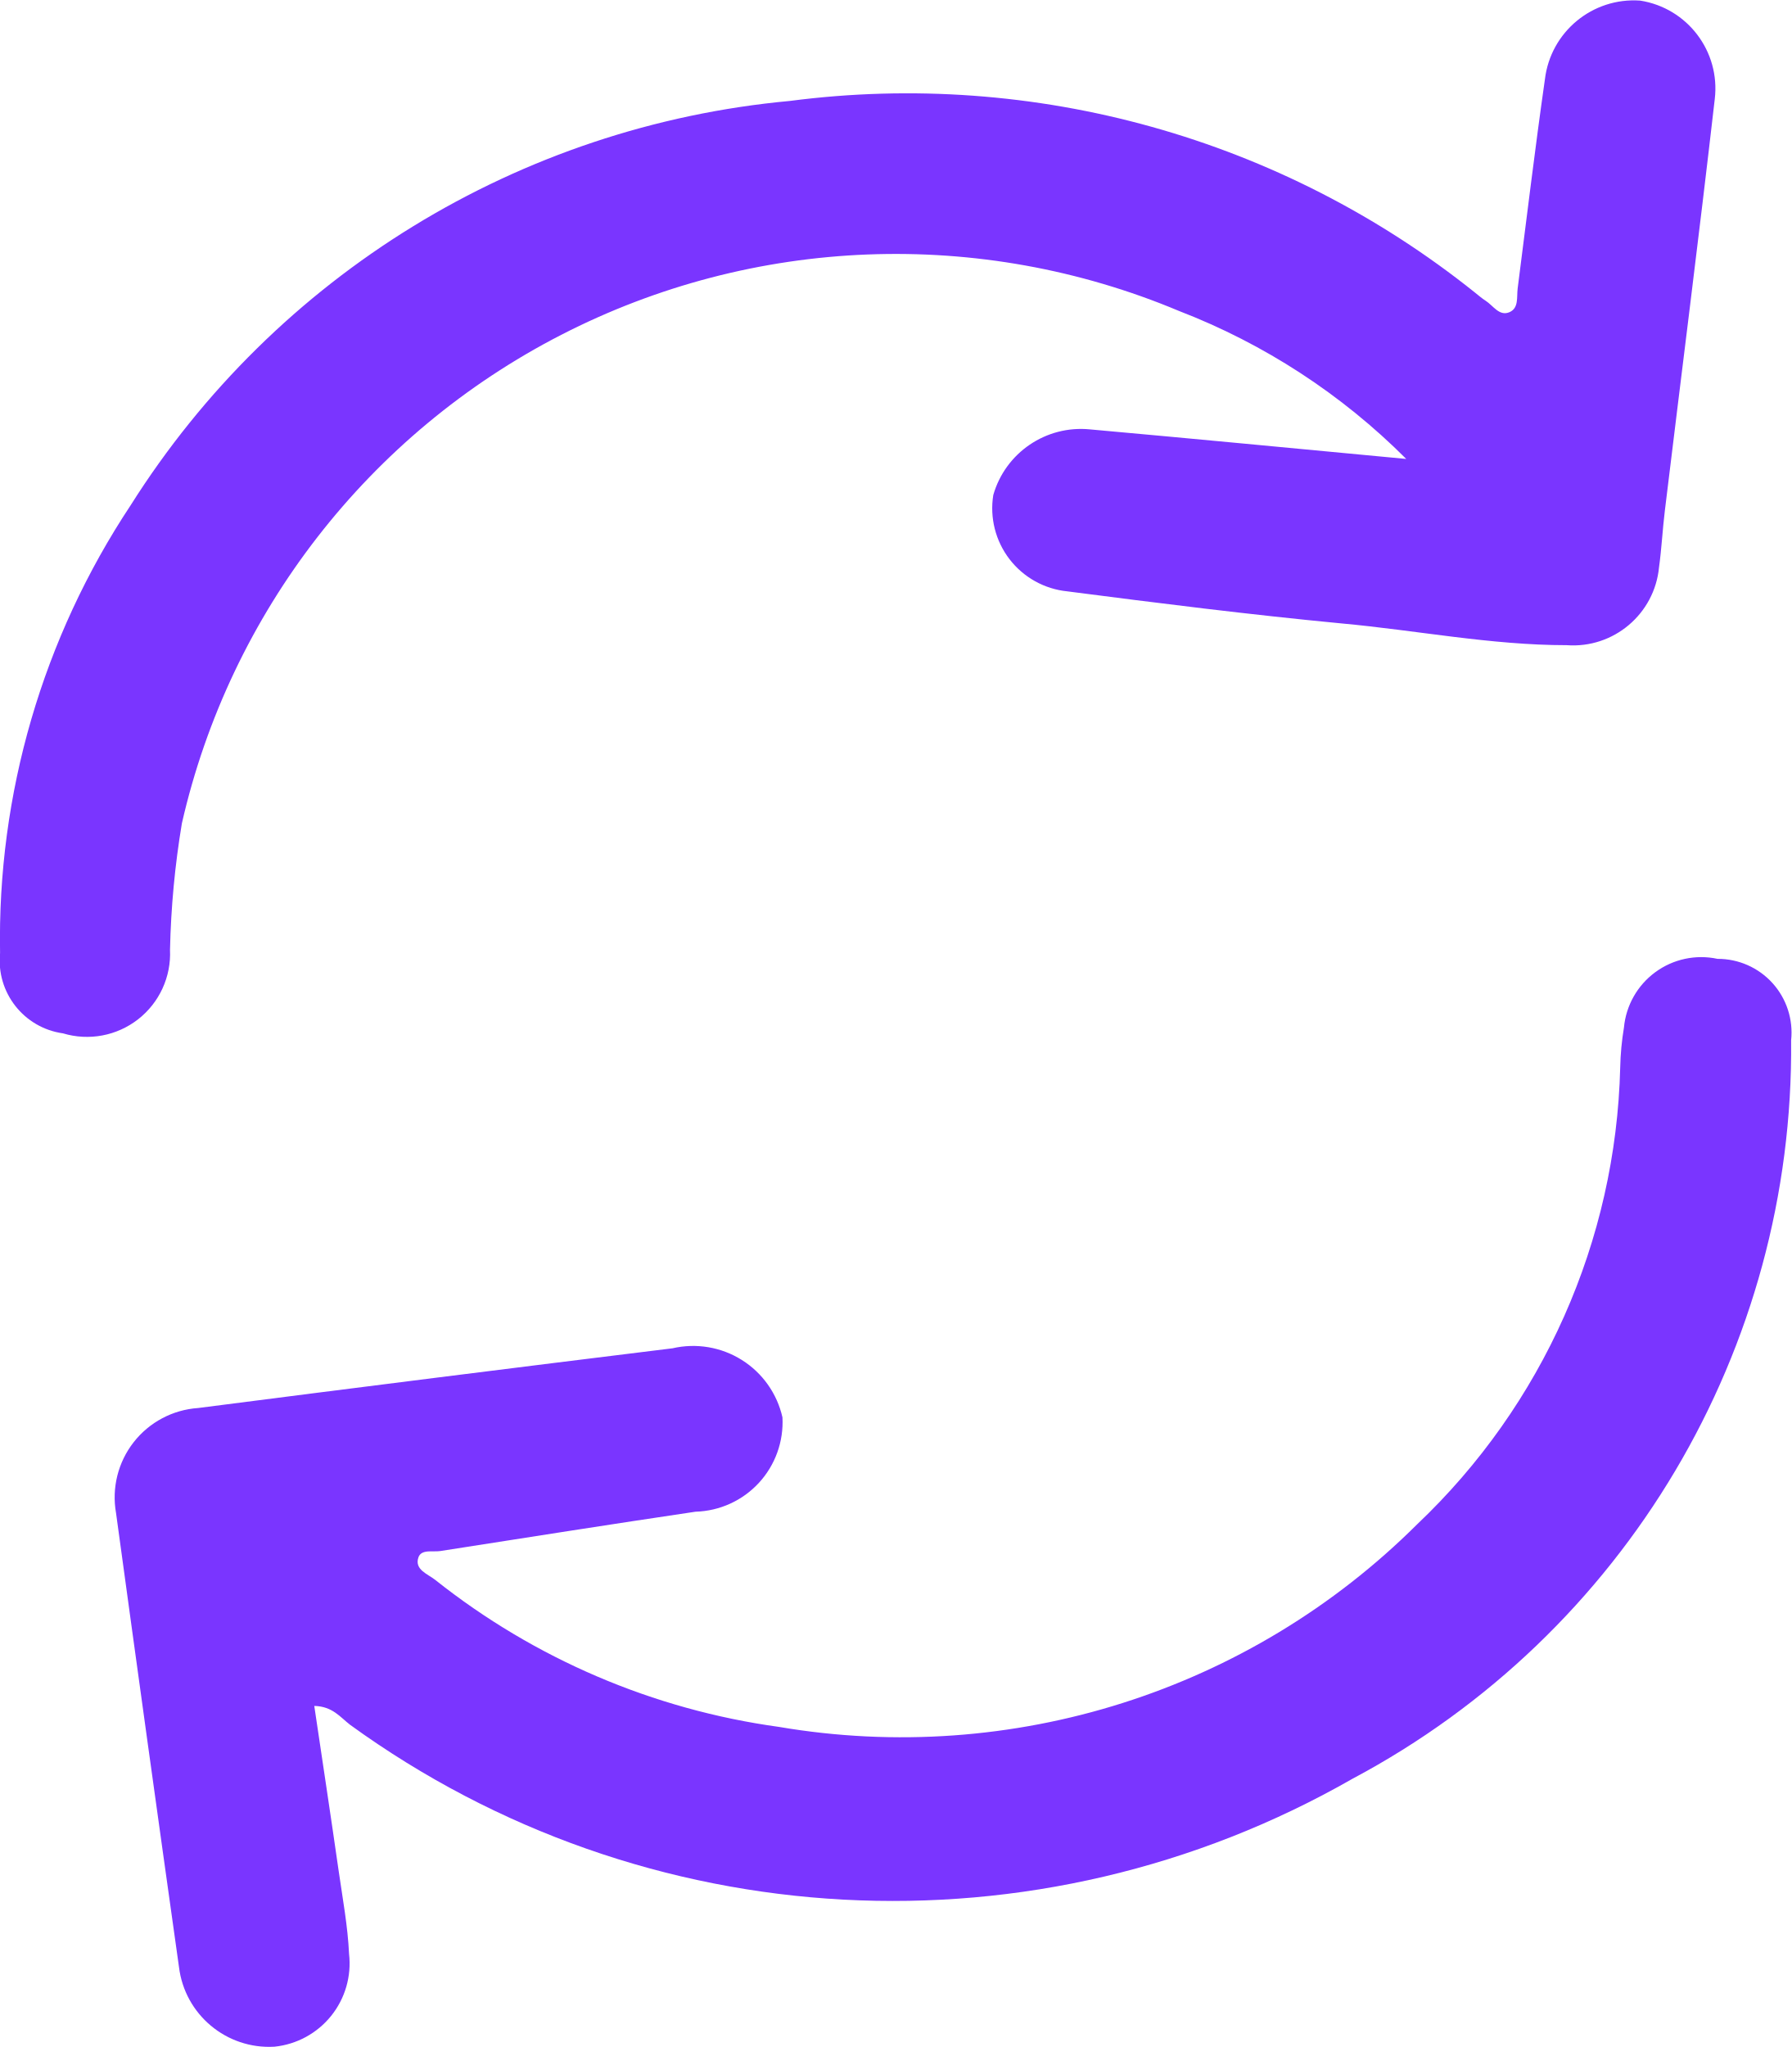
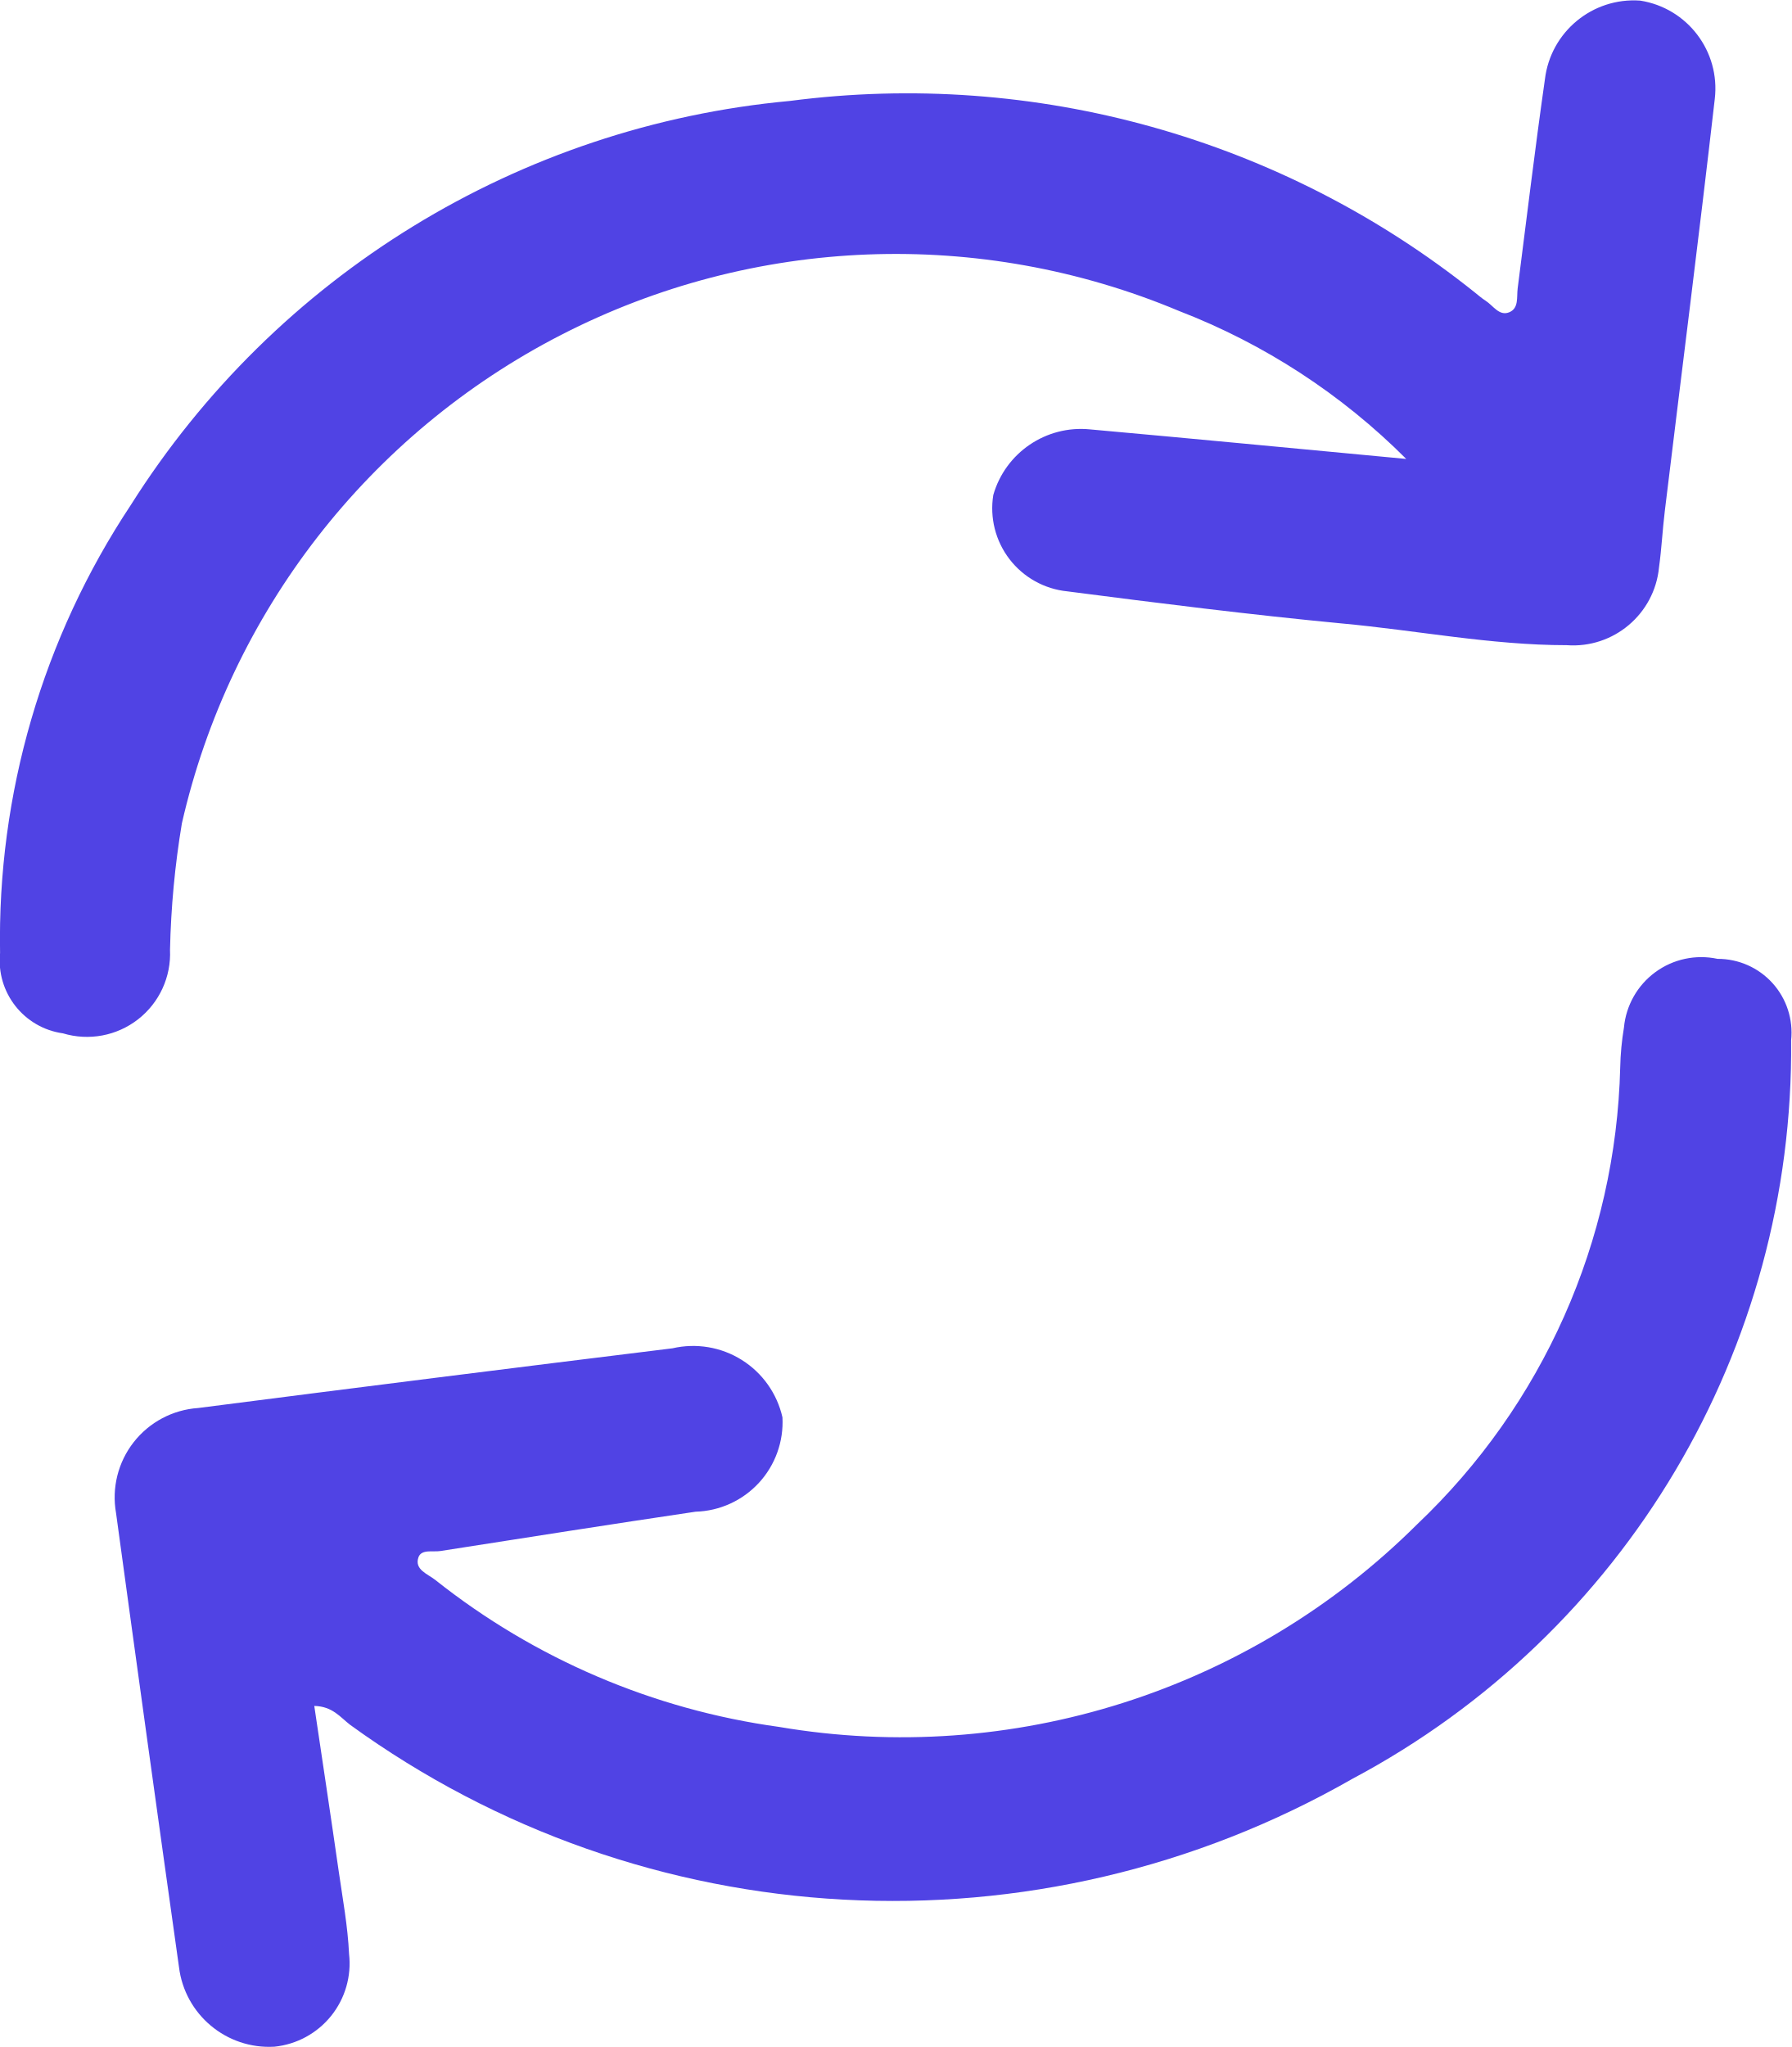
<svg xmlns="http://www.w3.org/2000/svg" width="24" height="27.422" viewBox="0 0 24 27.422">
  <defs>
-     <style>.a{fill:#7a35ff;}</style>
+     <style>.a{fill:#5043e4;}</style>
  </defs>
  <path class="a" d="M-1041.931-622.912a8.754,8.754,0,0,0-3.044-1.982,9.811,9.811,0,0,0-13.361,6.864,11.855,11.855,0,0,0-.159,1.694,1.114,1.114,0,0,1-1.434,1.119.984.984,0,0,1-.843-1.075,10.509,10.509,0,0,1,1.75-6,11.72,11.72,0,0,1,8.834-5.416,12.173,12.173,0,0,1,9.175,2.565c.048.038.094.079.146.112.1.064.181.208.314.155s.1-.2.115-.321c.12-.933.232-1.868.365-2.8a1.2,1.2,0,0,1,1.276-1.055,1.192,1.192,0,0,1,1,1.318c-.211,1.84-.446,3.677-.669,5.516-.031.252-.043.506-.078.758a1.157,1.157,0,0,1-1.236,1.043c-1.017,0-2.016-.2-3.024-.292-1.225-.117-2.447-.271-3.667-.429a1.118,1.118,0,0,1-.993-1.291,1.222,1.222,0,0,1,1.294-.879C-1044.8-623.185-1043.44-623.054-1041.931-622.912Z" transform="translate(1060.773 629.06)" />
  <path class="a" d="M-1040.984-488.683c.111.747.222,1.479.327,2.212.053.369.122.739.139,1.11a1.121,1.121,0,0,1-1,1.243,1.217,1.217,0,0,1-1.279-1.069q-.428-3.038-.843-6.079a1.2,1.2,0,0,1,1.1-1.408q3.177-.409,6.356-.8a1.227,1.227,0,0,1,1.473.925,1.2,1.2,0,0,1-1.164,1.264c-1.141.169-2.28.349-3.42.527-.1.016-.255-.029-.294.086-.055.164.125.221.225.3a9.488,9.488,0,0,0,4.607,1.97,9.791,9.791,0,0,0,8.549-2.713,8.729,8.729,0,0,0,2.722-6.121,3.707,3.707,0,0,1,.05-.534,1.04,1.04,0,0,1,1.254-.921.987.987,0,0,1,.986,1.091,11.081,11.081,0,0,1-5.876,9.892,12.393,12.393,0,0,1-13.433-.723C-1040.635-488.531-1040.74-488.678-1040.984-488.683Z" transform="translate(1045.195 511.536)" />
</svg>
